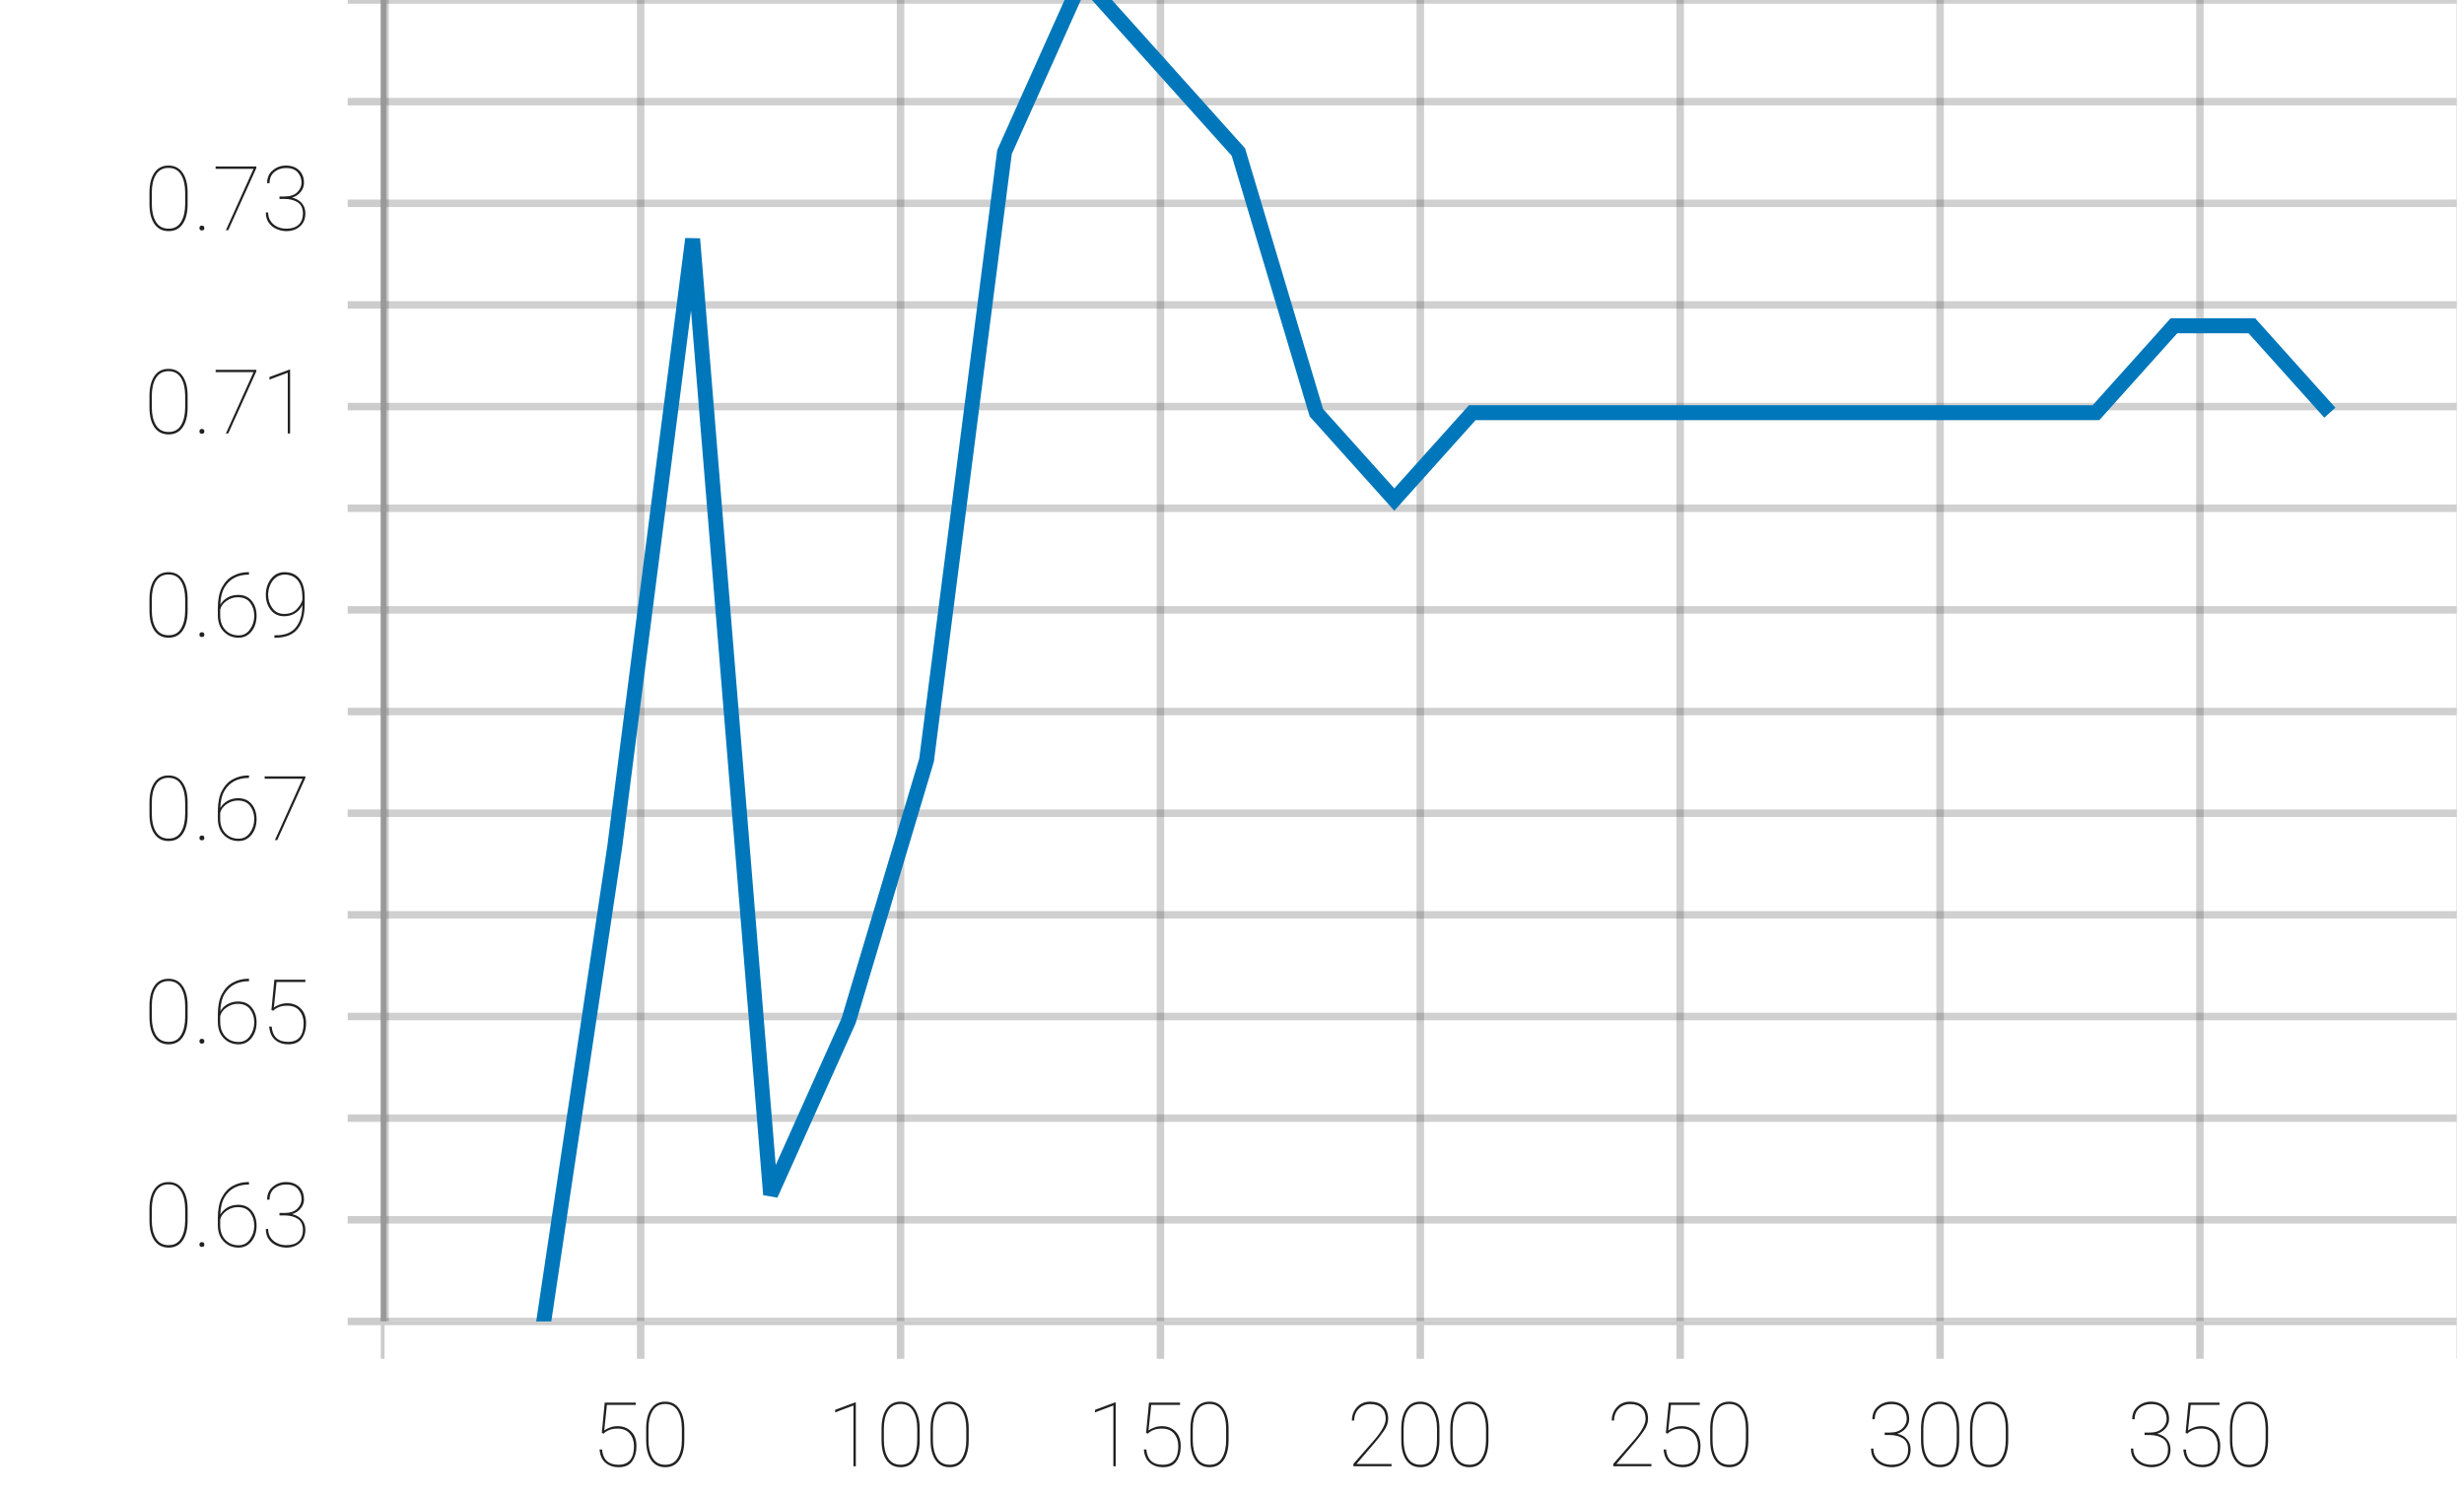
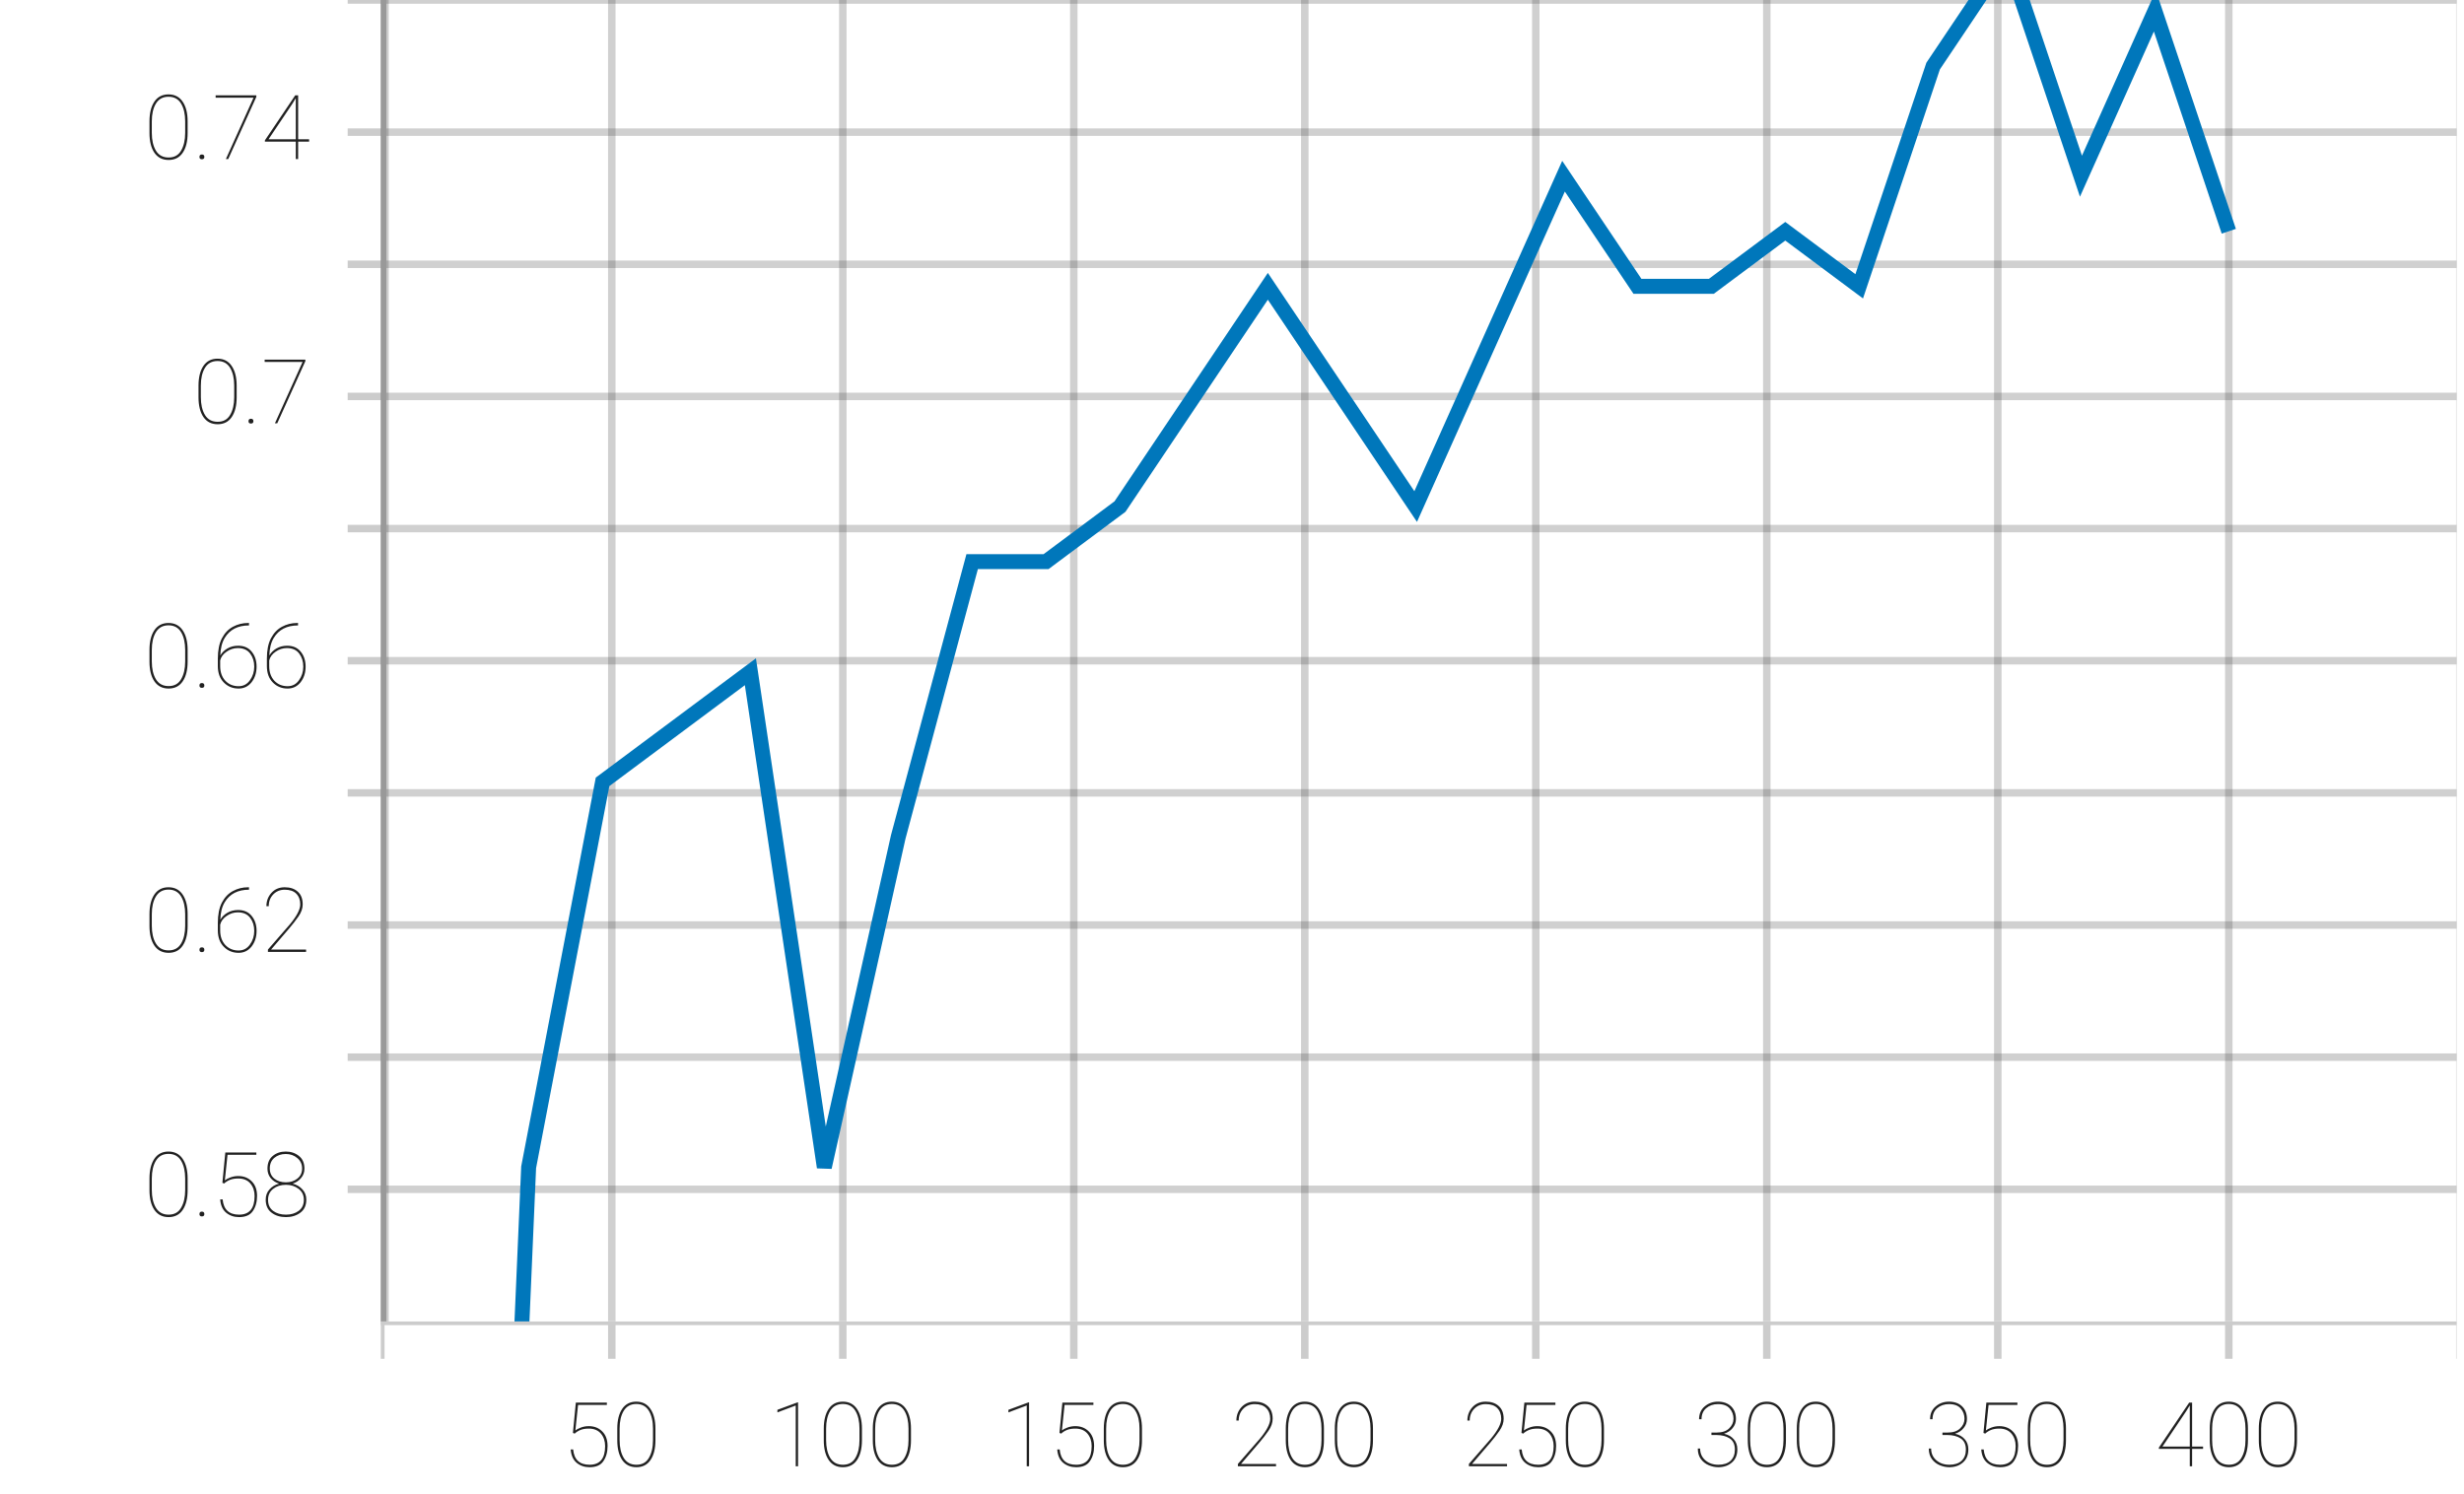
<svg xmlns="http://www.w3.org/2000/svg" viewBox="0 0 330 200">
  <g>
    <g>
      <g>
        <g>
          <g>
-             <line x1="51.562" y1="177" x2="46.562" y2="177" style="visibility: inherit;" fill="rgb(0, 0, 0)" stroke="rgb(204, 204, 204)" stroke-width="1px" />
-             <line x1="51.562" y1="163.385" x2="46.562" y2="163.385" style="visibility: inherit;" fill="rgb(0, 0, 0)" stroke="rgb(204, 204, 204)" stroke-width="1px" />
-             <line x1="51.562" y1="149.769" x2="46.562" y2="149.769" style="visibility: inherit;" fill="rgb(0, 0, 0)" stroke="rgb(204, 204, 204)" stroke-width="1px" />
-             <line x1="51.562" y1="136.154" x2="46.562" y2="136.154" style="visibility: inherit;" fill="rgb(0, 0, 0)" stroke="rgb(204, 204, 204)" stroke-width="1px" />
-             <line x1="51.562" y1="122.538" x2="46.562" y2="122.538" style="visibility: inherit;" fill="rgb(0, 0, 0)" stroke="rgb(204, 204, 204)" stroke-width="1px" />
-             <line x1="51.562" y1="108.923" x2="46.562" y2="108.923" style="visibility: inherit;" fill="rgb(0, 0, 0)" stroke="rgb(204, 204, 204)" stroke-width="1px" />
-             <line x1="51.562" y1="95.308" x2="46.562" y2="95.308" style="visibility: inherit;" fill="rgb(0, 0, 0)" stroke="rgb(204, 204, 204)" stroke-width="1px" />
-             <line x1="51.562" y1="81.692" x2="46.562" y2="81.692" style="visibility: inherit;" fill="rgb(0, 0, 0)" stroke="rgb(204, 204, 204)" stroke-width="1px" />
-             <line x1="51.562" y1="68.077" x2="46.562" y2="68.077" style="visibility: inherit;" fill="rgb(0, 0, 0)" stroke="rgb(204, 204, 204)" stroke-width="1px" />
-             <line x1="51.562" y1="54.462" x2="46.562" y2="54.462" style="visibility: inherit;" fill="rgb(0, 0, 0)" stroke="rgb(204, 204, 204)" stroke-width="1px" />
-             <line x1="51.562" y1="40.846" x2="46.562" y2="40.846" style="visibility: inherit;" fill="rgb(0, 0, 0)" stroke="rgb(204, 204, 204)" stroke-width="1px" />
-             <line x1="51.562" y1="27.231" x2="46.562" y2="27.231" style="visibility: inherit;" fill="rgb(0, 0, 0)" stroke="rgb(204, 204, 204)" stroke-width="1px" />
-             <line x1="51.562" y1="13.615" x2="46.562" y2="13.615" style="visibility: inherit;" fill="rgb(0, 0, 0)" stroke="rgb(204, 204, 204)" stroke-width="1px" />
+             <line x1="51.562" y1="159.3" x2="46.562" y2="159.3" style="visibility: inherit;" fill="rgb(0, 0, 0)" stroke="rgb(204, 204, 204)" stroke-width="1px" />
+             <line x1="51.562" y1="141.6" x2="46.562" y2="141.6" style="visibility: inherit;" fill="rgb(0, 0, 0)" stroke="rgb(204, 204, 204)" stroke-width="1px" />
+             <line x1="51.562" y1="123.9" x2="46.562" y2="123.9" style="visibility: inherit;" fill="rgb(0, 0, 0)" stroke="rgb(204, 204, 204)" stroke-width="1px" />
+             <line x1="51.562" y1="106.2" x2="46.562" y2="106.2" style="visibility: inherit;" fill="rgb(0, 0, 0)" stroke="rgb(204, 204, 204)" stroke-width="1px" />
+             <line x1="51.562" y1="88.5" x2="46.562" y2="88.5" style="visibility: inherit;" fill="rgb(0, 0, 0)" stroke="rgb(204, 204, 204)" stroke-width="1px" />
+             <line x1="51.562" y1="70.8" x2="46.562" y2="70.8" style="visibility: inherit;" fill="rgb(0, 0, 0)" stroke="rgb(204, 204, 204)" stroke-width="1px" />
+             <line x1="51.562" y1="53.1" x2="46.562" y2="53.1" style="visibility: inherit;" fill="rgb(0, 0, 0)" stroke="rgb(204, 204, 204)" stroke-width="1px" />
+             <line x1="51.562" y1="35.4" x2="46.562" y2="35.4" style="visibility: inherit;" fill="rgb(0, 0, 0)" stroke="rgb(204, 204, 204)" stroke-width="1px" />
+             <line x1="51.562" y1="17.7" x2="46.562" y2="17.7" style="visibility: inherit;" fill="rgb(0, 0, 0)" stroke="rgb(204, 204, 204)" stroke-width="1px" />
            <line x1="51.562" y1="0" x2="46.562" y2="0" style="visibility: inherit;" fill="rgb(0, 0, 0)" stroke="rgb(204, 204, 204)" stroke-width="1px" />
          </g>
          <g transform="translate(41.5625, 0)">
-             <text x="0" y="177" dx="0em" dy="0.3em" style="text-anchor: end; visibility: hidden; font-family: Roboto, sans-serif; font-size: 12px; font-weight: 200;" fill="rgb(33, 33, 33)" stroke="none" stroke-width="1px">0.62</text>
-             <text x="0" y="163.385" dx="0em" dy="0.3em" style="text-anchor: end; visibility: inherit; font-family: Roboto, sans-serif; font-size: 12px; font-weight: 200;" fill="rgb(33, 33, 33)" stroke="none" stroke-width="1px">0.63</text>
-             <text x="0" y="149.769" dx="0em" dy="0.3em" style="text-anchor: end; visibility: hidden; font-family: Roboto, sans-serif; font-size: 12px; font-weight: 200;" fill="rgb(33, 33, 33)" stroke="none" stroke-width="1px">0.64</text>
-             <text x="0" y="136.154" dx="0em" dy="0.3em" style="text-anchor: end; visibility: inherit; font-family: Roboto, sans-serif; font-size: 12px; font-weight: 200;" fill="rgb(33, 33, 33)" stroke="none" stroke-width="1px">0.65</text>
-             <text x="0" y="122.538" dx="0em" dy="0.3em" style="text-anchor: end; visibility: hidden; font-family: Roboto, sans-serif; font-size: 12px; font-weight: 200;" fill="rgb(33, 33, 33)" stroke="none" stroke-width="1px">0.66</text>
-             <text x="0" y="108.923" dx="0em" dy="0.3em" style="text-anchor: end; visibility: inherit; font-family: Roboto, sans-serif; font-size: 12px; font-weight: 200;" fill="rgb(33, 33, 33)" stroke="none" stroke-width="1px">0.67</text>
-             <text x="0" y="95.308" dx="0em" dy="0.3em" style="text-anchor: end; visibility: hidden; font-family: Roboto, sans-serif; font-size: 12px; font-weight: 200;" fill="rgb(33, 33, 33)" stroke="none" stroke-width="1px">0.68</text>
-             <text x="0" y="81.692" dx="0em" dy="0.3em" style="text-anchor: end; visibility: inherit; font-family: Roboto, sans-serif; font-size: 12px; font-weight: 200;" fill="rgb(33, 33, 33)" stroke="none" stroke-width="1px">0.69</text>
-             <text x="0" y="68.077" dx="0em" dy="0.3em" style="text-anchor: end; visibility: hidden; font-family: Roboto, sans-serif; font-size: 12px; font-weight: 200;" fill="rgb(33, 33, 33)" stroke="none" stroke-width="1px">0.7</text>
-             <text x="0" y="54.462" dx="0em" dy="0.3em" style="text-anchor: end; visibility: inherit; font-family: Roboto, sans-serif; font-size: 12px; font-weight: 200;" fill="rgb(33, 33, 33)" stroke="none" stroke-width="1px">0.71</text>
-             <text x="0" y="40.846" dx="0em" dy="0.3em" style="text-anchor: end; visibility: hidden; font-family: Roboto, sans-serif; font-size: 12px; font-weight: 200;" fill="rgb(33, 33, 33)" stroke="none" stroke-width="1px">0.72</text>
-             <text x="0" y="27.231" dx="0em" dy="0.3em" style="text-anchor: end; visibility: inherit; font-family: Roboto, sans-serif; font-size: 12px; font-weight: 200;" fill="rgb(33, 33, 33)" stroke="none" stroke-width="1px">0.73</text>
-             <text x="0" y="13.615" dx="0em" dy="0.3em" style="text-anchor: end; visibility: hidden; font-family: Roboto, sans-serif; font-size: 12px; font-weight: 200;" fill="rgb(33, 33, 33)" stroke="none" stroke-width="1px">0.74</text>
-             <text x="0" y="0" dx="0em" dy="0.3em" style="text-anchor: end; visibility: hidden; font-family: Roboto, sans-serif; font-size: 12px; font-weight: 200;" fill="rgb(33, 33, 33)" stroke="none" stroke-width="1px">0.75</text>
+             <text x="0" y="159.3" dx="0em" dy="0.3em" style="text-anchor: end; visibility: inherit; font-family: Roboto, sans-serif; font-size: 12px; font-weight: 200;" fill="rgb(33, 33, 33)" stroke="none" stroke-width="1px">0.58</text>
+             <text x="0" y="141.6" dx="0em" dy="0.3em" style="text-anchor: end; visibility: hidden; font-family: Roboto, sans-serif; font-size: 12px; font-weight: 200;" fill="rgb(33, 33, 33)" stroke="none" stroke-width="1px">0.6</text>
+             <text x="0" y="123.9" dx="0em" dy="0.3em" style="text-anchor: end; visibility: inherit; font-family: Roboto, sans-serif; font-size: 12px; font-weight: 200;" fill="rgb(33, 33, 33)" stroke="none" stroke-width="1px">0.62</text>
+             <text x="0" y="106.2" dx="0em" dy="0.3em" style="text-anchor: end; visibility: hidden; font-family: Roboto, sans-serif; font-size: 12px; font-weight: 200;" fill="rgb(33, 33, 33)" stroke="none" stroke-width="1px">0.64</text>
+             <text x="0" y="88.5" dx="0em" dy="0.3em" style="text-anchor: end; visibility: inherit; font-family: Roboto, sans-serif; font-size: 12px; font-weight: 200;" fill="rgb(33, 33, 33)" stroke="none" stroke-width="1px">0.66</text>
+             <text x="0" y="70.8" dx="0em" dy="0.3em" style="text-anchor: end; visibility: hidden; font-family: Roboto, sans-serif; font-size: 12px; font-weight: 200;" fill="rgb(33, 33, 33)" stroke="none" stroke-width="1px">0.68</text>
+             <text x="0" y="53.1" dx="0em" dy="0.3em" style="text-anchor: end; visibility: inherit; font-family: Roboto, sans-serif; font-size: 12px; font-weight: 200;" fill="rgb(33, 33, 33)" stroke="none" stroke-width="1px">0.7</text>
+             <text x="0" y="35.4" dx="0em" dy="0.3em" style="text-anchor: end; visibility: hidden; font-family: Roboto, sans-serif; font-size: 12px; font-weight: 200;" fill="rgb(33, 33, 33)" stroke="none" stroke-width="1px">0.72</text>
+             <text x="0" y="17.7" dx="0em" dy="0.3em" style="text-anchor: end; visibility: inherit; font-family: Roboto, sans-serif; font-size: 12px; font-weight: 200;" fill="rgb(33, 33, 33)" stroke="none" stroke-width="1px">0.74</text>
+             <text x="0" y="0" dx="0em" dy="0.3em" style="text-anchor: end; visibility: hidden; font-family: Roboto, sans-serif; font-size: 12px; font-weight: 200;" fill="rgb(33, 33, 33)" stroke="none" stroke-width="1px">0.76</text>
          </g>
          <line x1="51.562" y1="0" x2="51.562" y2="177" fill="rgb(0, 0, 0)" stroke="rgb(204, 204, 204)" stroke-width="1px" />
        </g>
      </g>
      <g transform="translate(51, 0)" clip-path="url(#clip_0)">
        <clipPath id="clip_0">
          <rect width="278" height="177" />
        </clipPath>
        <g>
          <g>
            <g>
              <line x1="0" y1="0" x2="0" y2="177" fill="rgb(0, 0, 0)" stroke="rgb(66, 66, 66)" stroke-width="1px" opacity="0.25" />
-               <line x1="34.805" y1="0" x2="34.805" y2="177" fill="rgb(0, 0, 0)" stroke="rgb(66, 66, 66)" stroke-width="1px" opacity="0.25" />
-               <line x1="69.609" y1="0" x2="69.609" y2="177" fill="rgb(0, 0, 0)" stroke="rgb(66, 66, 66)" stroke-width="1px" opacity="0.25" />
-               <line x1="104.414" y1="0" x2="104.414" y2="177" fill="rgb(0, 0, 0)" stroke="rgb(66, 66, 66)" stroke-width="1px" opacity="0.25" />
-               <line x1="139.219" y1="0" x2="139.219" y2="177" fill="rgb(0, 0, 0)" stroke="rgb(66, 66, 66)" stroke-width="1px" opacity="0.25" />
-               <line x1="174.023" y1="0" x2="174.023" y2="177" fill="rgb(0, 0, 0)" stroke="rgb(66, 66, 66)" stroke-width="1px" opacity="0.25" />
-               <line x1="208.828" y1="0" x2="208.828" y2="177" fill="rgb(0, 0, 0)" stroke="rgb(66, 66, 66)" stroke-width="1px" opacity="0.25" />
-               <line x1="243.633" y1="0" x2="243.633" y2="177" fill="rgb(0, 0, 0)" stroke="rgb(66, 66, 66)" stroke-width="1px" opacity="0.25" />
+               <line x1="30.938" y1="0" x2="30.938" y2="177" fill="rgb(0, 0, 0)" stroke="rgb(66, 66, 66)" stroke-width="1px" opacity="0.25" />
+               <line x1="61.875" y1="0" x2="61.875" y2="177" fill="rgb(0, 0, 0)" stroke="rgb(66, 66, 66)" stroke-width="1px" opacity="0.25" />
+               <line x1="92.812" y1="0" x2="92.812" y2="177" fill="rgb(0, 0, 0)" stroke="rgb(66, 66, 66)" stroke-width="1px" opacity="0.25" />
+               <line x1="123.75" y1="0" x2="123.75" y2="177" fill="rgb(0, 0, 0)" stroke="rgb(66, 66, 66)" stroke-width="1px" opacity="0.25" />
+               <line x1="154.688" y1="0" x2="154.688" y2="177" fill="rgb(0, 0, 0)" stroke="rgb(66, 66, 66)" stroke-width="1px" opacity="0.25" />
+               <line x1="185.625" y1="0" x2="185.625" y2="177" fill="rgb(0, 0, 0)" stroke="rgb(66, 66, 66)" stroke-width="1px" opacity="0.25" />
+               <line x1="216.562" y1="0" x2="216.562" y2="177" fill="rgb(0, 0, 0)" stroke="rgb(66, 66, 66)" stroke-width="1px" opacity="0.25" />
+               <line x1="247.5" y1="0" x2="247.5" y2="177" fill="rgb(0, 0, 0)" stroke="rgb(66, 66, 66)" stroke-width="1px" opacity="0.25" />
              <line x1="278.438" y1="0" x2="278.438" y2="177" fill="rgb(0, 0, 0)" stroke="rgb(66, 66, 66)" stroke-width="1px" opacity="0.25" />
            </g>
            <g>
-               <line x1="0" y1="177" x2="278.438" y2="177" fill="rgb(0, 0, 0)" stroke="rgb(66, 66, 66)" stroke-width="1px" opacity="0.25" />
-               <line x1="0" y1="163.385" x2="278.438" y2="163.385" fill="rgb(0, 0, 0)" stroke="rgb(66, 66, 66)" stroke-width="1px" opacity="0.25" />
-               <line x1="0" y1="149.769" x2="278.438" y2="149.769" fill="rgb(0, 0, 0)" stroke="rgb(66, 66, 66)" stroke-width="1px" opacity="0.25" />
-               <line x1="0" y1="136.154" x2="278.438" y2="136.154" fill="rgb(0, 0, 0)" stroke="rgb(66, 66, 66)" stroke-width="1px" opacity="0.25" />
-               <line x1="0" y1="122.538" x2="278.438" y2="122.538" fill="rgb(0, 0, 0)" stroke="rgb(66, 66, 66)" stroke-width="1px" opacity="0.25" />
-               <line x1="0" y1="108.923" x2="278.438" y2="108.923" fill="rgb(0, 0, 0)" stroke="rgb(66, 66, 66)" stroke-width="1px" opacity="0.25" />
-               <line x1="0" y1="95.308" x2="278.438" y2="95.308" fill="rgb(0, 0, 0)" stroke="rgb(66, 66, 66)" stroke-width="1px" opacity="0.25" />
-               <line x1="0" y1="81.692" x2="278.438" y2="81.692" fill="rgb(0, 0, 0)" stroke="rgb(66, 66, 66)" stroke-width="1px" opacity="0.25" />
-               <line x1="0" y1="68.077" x2="278.438" y2="68.077" fill="rgb(0, 0, 0)" stroke="rgb(66, 66, 66)" stroke-width="1px" opacity="0.25" />
-               <line x1="0" y1="54.462" x2="278.438" y2="54.462" fill="rgb(0, 0, 0)" stroke="rgb(66, 66, 66)" stroke-width="1px" opacity="0.25" />
-               <line x1="0" y1="40.846" x2="278.438" y2="40.846" fill="rgb(0, 0, 0)" stroke="rgb(66, 66, 66)" stroke-width="1px" opacity="0.25" />
-               <line x1="0" y1="27.231" x2="278.438" y2="27.231" fill="rgb(0, 0, 0)" stroke="rgb(66, 66, 66)" stroke-width="1px" opacity="0.25" />
-               <line x1="0" y1="13.615" x2="278.438" y2="13.615" fill="rgb(0, 0, 0)" stroke="rgb(66, 66, 66)" stroke-width="1px" opacity="0.25" />
+               <line x1="0" y1="159.3" x2="278.438" y2="159.3" fill="rgb(0, 0, 0)" stroke="rgb(66, 66, 66)" stroke-width="1px" opacity="0.25" />
+               <line x1="0" y1="141.6" x2="278.438" y2="141.6" fill="rgb(0, 0, 0)" stroke="rgb(66, 66, 66)" stroke-width="1px" opacity="0.25" />
+               <line x1="0" y1="123.9" x2="278.438" y2="123.9" fill="rgb(0, 0, 0)" stroke="rgb(66, 66, 66)" stroke-width="1px" opacity="0.25" />
+               <line x1="0" y1="106.2" x2="278.438" y2="106.2" fill="rgb(0, 0, 0)" stroke="rgb(66, 66, 66)" stroke-width="1px" opacity="0.25" />
+               <line x1="0" y1="88.5" x2="278.438" y2="88.5" fill="rgb(0, 0, 0)" stroke="rgb(66, 66, 66)" stroke-width="1px" opacity="0.25" />
+               <line x1="0" y1="70.8" x2="278.438" y2="70.8" fill="rgb(0, 0, 0)" stroke="rgb(66, 66, 66)" stroke-width="1px" opacity="0.25" />
+               <line x1="0" y1="53.1" x2="278.438" y2="53.1" fill="rgb(0, 0, 0)" stroke="rgb(66, 66, 66)" stroke-width="1px" opacity="0.25" />
+               <line x1="0" y1="35.4" x2="278.438" y2="35.4" fill="rgb(0, 0, 0)" stroke="rgb(66, 66, 66)" stroke-width="1px" opacity="0.25" />
+               <line x1="0" y1="17.7" x2="278.438" y2="17.7" fill="rgb(0, 0, 0)" stroke="rgb(66, 66, 66)" stroke-width="1px" opacity="0.25" />
              <line x1="0" y1="0" x2="278.438" y2="0" fill="rgb(0, 0, 0)" stroke="rgb(66, 66, 66)" stroke-width="1px" opacity="0.25" />
            </g>
          </g>
        </g>
        <g>
          <g>
-             <line x1="0" y1="1021.154" x2="278.438" y2="1021.154" fill="rgb(0, 0, 0)" stroke="rgb(153, 153, 153)" stroke-width="1.5px" />
+             <line x1="0" y1="672.6" x2="278.438" y2="672.6" fill="rgb(0, 0, 0)" stroke="rgb(153, 153, 153)" stroke-width="1.5px" />
          </g>
        </g>
        <g>
          <g>
            <line x1="0" y1="0" x2="0" y2="177" fill="rgb(0, 0, 0)" stroke="rgb(153, 153, 153)" stroke-width="1.5px" />
          </g>
        </g>
        <g>
          <g>
            <g>
              <g>
                <g>
-                   <path stroke="rgb(0, 119, 187)" stroke-width="2px" d="M20.883,183.284L31.324,113.462L41.766,32.002L52.207,160.01L62.648,136.736L73.09,101.824L83.531,20.365L93.973,-2.909L104.414,8.728L114.855,20.365L125.297,55.276L135.738,66.913L146.18,55.276L156.621,55.276L167.062,55.276L177.504,55.276L187.945,55.276L198.387,55.276L208.828,55.276L219.27,55.276L229.711,55.276L240.152,43.639L250.594,43.639L261.035,55.276" style="fill: none;" fill="none" />
+                   <path stroke="rgb(0, 119, 187)" stroke-width="2px" d="M9.9,384.975L19.8,156.35L29.7,104.725L39.6,97.35L49.5,89.975L59.4,156.35L69.3,112.1L79.2,75.225L89.1,75.225L99,67.85L108.9,53.1L118.8,38.35L128.7,53.1L138.6,67.85L148.5,45.725L158.4,23.6L168.3,38.35L178.2,38.35L188.1,30.975L198,38.35L207.9,8.85L217.8,-5.9L227.7,23.6L237.6,1.475L247.5,30.975" style="fill: none;" fill="none" />
                </g>
              </g>
            </g>
-           </g>
-         </g>
-         <g>
-           <g>
-             <span fill="rgb(0, 0, 0)" stroke="none" stroke-width="1px">Alt + Scroll to Zoom</span>
          </g>
        </g>
      </g>
      <g transform="translate(51, 177)" clip-path="url(#clip_1)">
        <clipPath id="clip_1">
          <rect width="278" height="23" />
        </clipPath>
        <g>
          <g>
            <line x1="0" y1="0" x2="0" y2="5" style="visibility: inherit;" fill="rgb(0, 0, 0)" stroke="rgb(204, 204, 204)" stroke-width="1px" />
-             <line x1="34.805" y1="0" x2="34.805" y2="5" style="visibility: inherit;" fill="rgb(0, 0, 0)" stroke="rgb(204, 204, 204)" stroke-width="1px" />
-             <line x1="69.609" y1="0" x2="69.609" y2="5" style="visibility: inherit;" fill="rgb(0, 0, 0)" stroke="rgb(204, 204, 204)" stroke-width="1px" />
-             <line x1="104.414" y1="0" x2="104.414" y2="5" style="visibility: inherit;" fill="rgb(0, 0, 0)" stroke="rgb(204, 204, 204)" stroke-width="1px" />
-             <line x1="139.219" y1="0" x2="139.219" y2="5" style="visibility: inherit;" fill="rgb(0, 0, 0)" stroke="rgb(204, 204, 204)" stroke-width="1px" />
-             <line x1="174.023" y1="0" x2="174.023" y2="5" style="visibility: inherit;" fill="rgb(0, 0, 0)" stroke="rgb(204, 204, 204)" stroke-width="1px" />
-             <line x1="208.828" y1="0" x2="208.828" y2="5" style="visibility: inherit;" fill="rgb(0, 0, 0)" stroke="rgb(204, 204, 204)" stroke-width="1px" />
-             <line x1="243.633" y1="0" x2="243.633" y2="5" style="visibility: inherit;" fill="rgb(0, 0, 0)" stroke="rgb(204, 204, 204)" stroke-width="1px" />
+             <line x1="30.938" y1="0" x2="30.938" y2="5" style="visibility: inherit;" fill="rgb(0, 0, 0)" stroke="rgb(204, 204, 204)" stroke-width="1px" />
+             <line x1="61.875" y1="0" x2="61.875" y2="5" style="visibility: inherit;" fill="rgb(0, 0, 0)" stroke="rgb(204, 204, 204)" stroke-width="1px" />
+             <line x1="92.812" y1="0" x2="92.812" y2="5" style="visibility: inherit;" fill="rgb(0, 0, 0)" stroke="rgb(204, 204, 204)" stroke-width="1px" />
+             <line x1="123.75" y1="0" x2="123.75" y2="5" style="visibility: inherit;" fill="rgb(0, 0, 0)" stroke="rgb(204, 204, 204)" stroke-width="1px" />
+             <line x1="154.688" y1="0" x2="154.688" y2="5" style="visibility: inherit;" fill="rgb(0, 0, 0)" stroke="rgb(204, 204, 204)" stroke-width="1px" />
+             <line x1="185.625" y1="0" x2="185.625" y2="5" style="visibility: inherit;" fill="rgb(0, 0, 0)" stroke="rgb(204, 204, 204)" stroke-width="1px" />
+             <line x1="216.562" y1="0" x2="216.562" y2="5" style="visibility: inherit;" fill="rgb(0, 0, 0)" stroke="rgb(204, 204, 204)" stroke-width="1px" />
+             <line x1="247.5" y1="0" x2="247.5" y2="5" style="visibility: inherit;" fill="rgb(0, 0, 0)" stroke="rgb(204, 204, 204)" stroke-width="1px" />
            <line x1="278.438" y1="0" x2="278.438" y2="5" style="visibility: inherit;" fill="rgb(0, 0, 0)" stroke="rgb(204, 204, 204)" stroke-width="1px" />
          </g>
          <g transform="translate(0, 8)">
            <text x="0" y="0" dx="0em" dy="0.95em" style="text-anchor: middle; visibility: hidden; font-family: Roboto, sans-serif; font-size: 12px; font-weight: 200;" fill="rgb(33, 33, 33)" stroke="none" stroke-width="1px">0</text>
-             <text x="34.805" y="0" dx="0em" dy="0.95em" style="text-anchor: middle; visibility: inherit; font-family: Roboto, sans-serif; font-size: 12px; font-weight: 200;" fill="rgb(33, 33, 33)" stroke="none" stroke-width="1px">50</text>
-             <text x="69.609" y="0" dx="0em" dy="0.95em" style="text-anchor: middle; visibility: inherit; font-family: Roboto, sans-serif; font-size: 12px; font-weight: 200;" fill="rgb(33, 33, 33)" stroke="none" stroke-width="1px">100</text>
-             <text x="104.414" y="0" dx="0em" dy="0.95em" style="text-anchor: middle; visibility: inherit; font-family: Roboto, sans-serif; font-size: 12px; font-weight: 200;" fill="rgb(33, 33, 33)" stroke="none" stroke-width="1px">150</text>
-             <text x="139.219" y="0" dx="0em" dy="0.95em" style="text-anchor: middle; visibility: inherit; font-family: Roboto, sans-serif; font-size: 12px; font-weight: 200;" fill="rgb(33, 33, 33)" stroke="none" stroke-width="1px">200</text>
-             <text x="174.023" y="0" dx="0em" dy="0.95em" style="text-anchor: middle; visibility: inherit; font-family: Roboto, sans-serif; font-size: 12px; font-weight: 200;" fill="rgb(33, 33, 33)" stroke="none" stroke-width="1px">250</text>
-             <text x="208.828" y="0" dx="0em" dy="0.95em" style="text-anchor: middle; visibility: inherit; font-family: Roboto, sans-serif; font-size: 12px; font-weight: 200;" fill="rgb(33, 33, 33)" stroke="none" stroke-width="1px">300</text>
-             <text x="243.633" y="0" dx="0em" dy="0.95em" style="text-anchor: middle; visibility: inherit; font-family: Roboto, sans-serif; font-size: 12px; font-weight: 200;" fill="rgb(33, 33, 33)" stroke="none" stroke-width="1px">350</text>
-             <text x="278.438" y="0" dx="0em" dy="0.95em" style="text-anchor: middle; visibility: hidden; font-family: Roboto, sans-serif; font-size: 12px; font-weight: 200;" fill="rgb(33, 33, 33)" stroke="none" stroke-width="1px">400</text>
+             <text x="30.938" y="0" dx="0em" dy="0.95em" style="text-anchor: middle; visibility: inherit; font-family: Roboto, sans-serif; font-size: 12px; font-weight: 200;" fill="rgb(33, 33, 33)" stroke="none" stroke-width="1px">50</text>
+             <text x="61.875" y="0" dx="0em" dy="0.95em" style="text-anchor: middle; visibility: inherit; font-family: Roboto, sans-serif; font-size: 12px; font-weight: 200;" fill="rgb(33, 33, 33)" stroke="none" stroke-width="1px">100</text>
+             <text x="92.812" y="0" dx="0em" dy="0.95em" style="text-anchor: middle; visibility: inherit; font-family: Roboto, sans-serif; font-size: 12px; font-weight: 200;" fill="rgb(33, 33, 33)" stroke="none" stroke-width="1px">150</text>
+             <text x="123.75" y="0" dx="0em" dy="0.95em" style="text-anchor: middle; visibility: inherit; font-family: Roboto, sans-serif; font-size: 12px; font-weight: 200;" fill="rgb(33, 33, 33)" stroke="none" stroke-width="1px">200</text>
+             <text x="154.688" y="0" dx="0em" dy="0.95em" style="text-anchor: middle; visibility: inherit; font-family: Roboto, sans-serif; font-size: 12px; font-weight: 200;" fill="rgb(33, 33, 33)" stroke="none" stroke-width="1px">250</text>
+             <text x="185.625" y="0" dx="0em" dy="0.95em" style="text-anchor: middle; visibility: inherit; font-family: Roboto, sans-serif; font-size: 12px; font-weight: 200;" fill="rgb(33, 33, 33)" stroke="none" stroke-width="1px">300</text>
+             <text x="216.562" y="0" dx="0em" dy="0.95em" style="text-anchor: middle; visibility: inherit; font-family: Roboto, sans-serif; font-size: 12px; font-weight: 200;" fill="rgb(33, 33, 33)" stroke="none" stroke-width="1px">350</text>
+             <text x="247.5" y="0" dx="0em" dy="0.95em" style="text-anchor: middle; visibility: inherit; font-family: Roboto, sans-serif; font-size: 12px; font-weight: 200;" fill="rgb(33, 33, 33)" stroke="none" stroke-width="1px">400</text>
+             <text x="278.438" y="0" dx="0em" dy="0.95em" style="text-anchor: middle; visibility: hidden; font-family: Roboto, sans-serif; font-size: 12px; font-weight: 200;" fill="rgb(33, 33, 33)" stroke="none" stroke-width="1px">450</text>
          </g>
          <line x1="0" y1="0" x2="278.438" y2="0" fill="rgb(0, 0, 0)" stroke="rgb(204, 204, 204)" stroke-width="1px" />
        </g>
      </g>
    </g>
  </g>
</svg>
